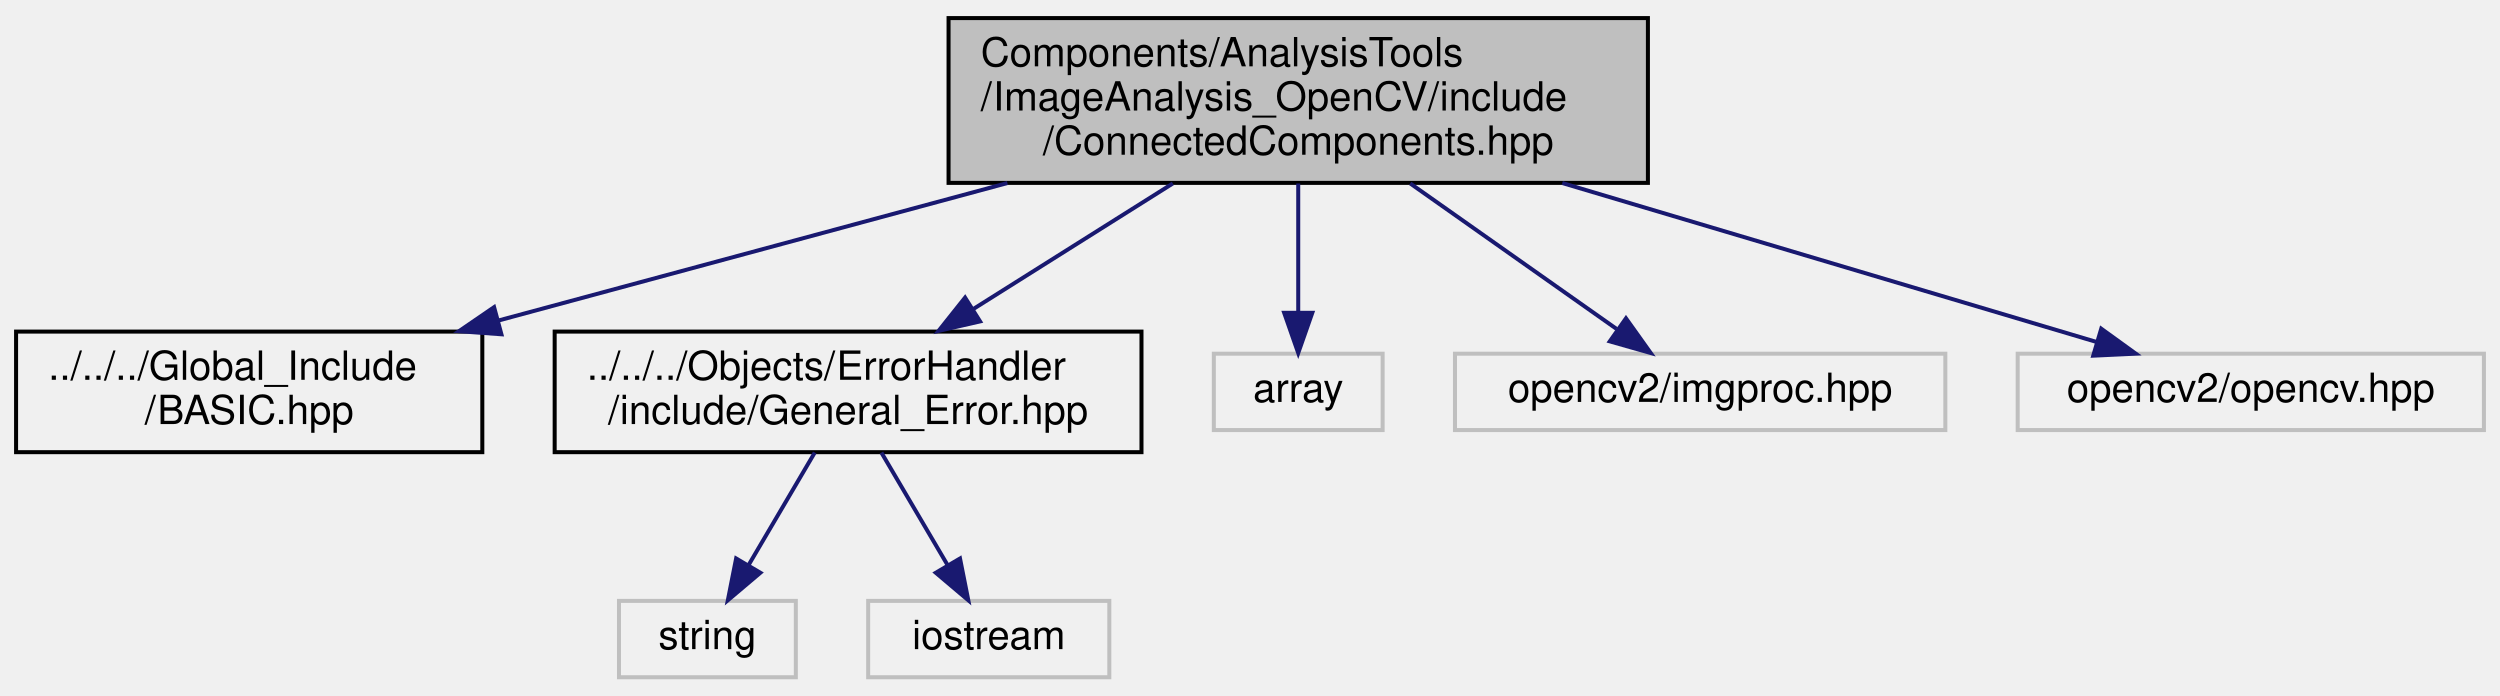
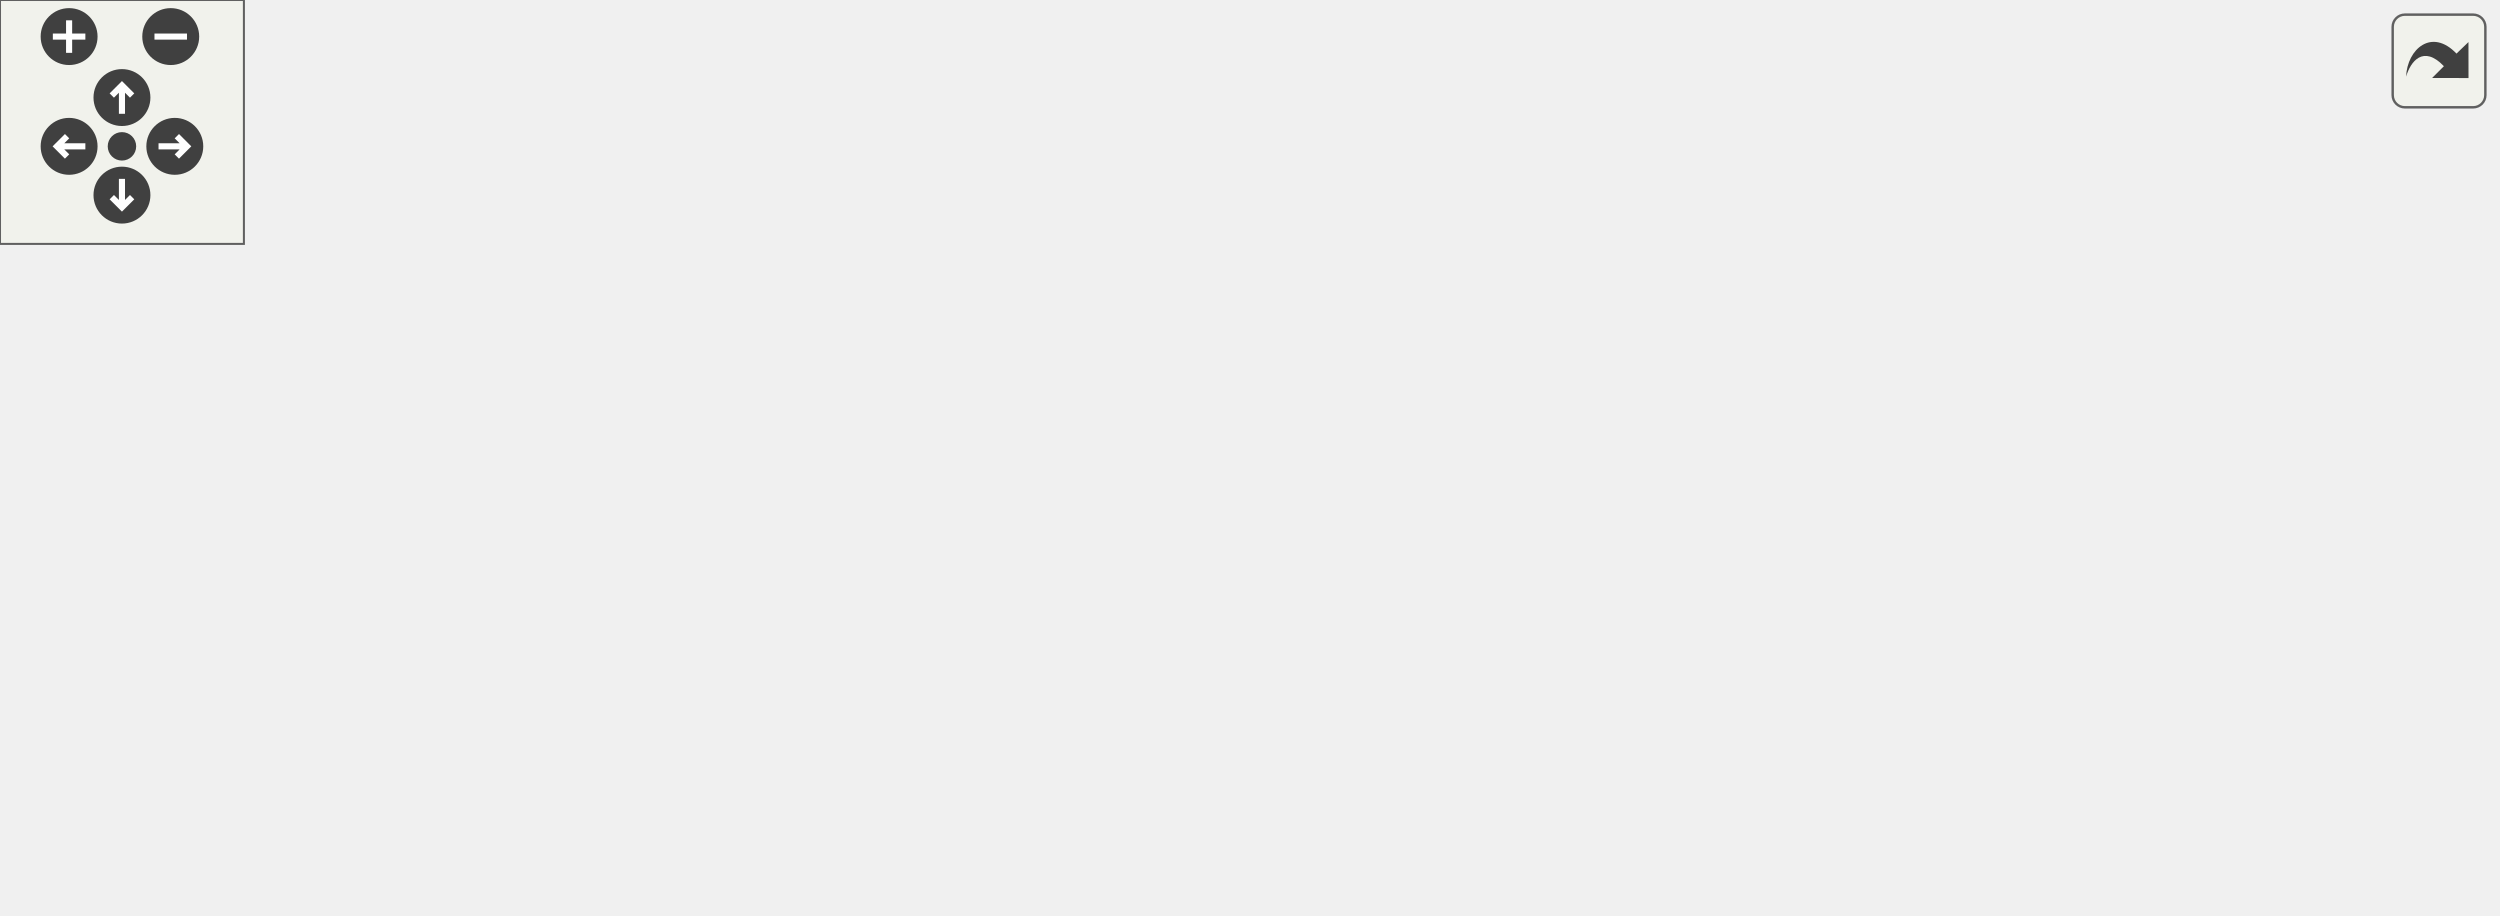
- <svg xmlns="http://www.w3.org/2000/svg" xmlns:xlink="http://www.w3.org/1999/xlink" width="622pt" height="173pt" viewBox="0.00 0.00 622.00 173.00">
-   <g id="graph0" class="graph" transform="scale(1 1) rotate(0) translate(4 169)">
-     <g id="node1" class="node">
-       <g id="a_node1">
-         <a xlink:title=" ">
-           <polygon fill="#bfbfbf" stroke="black" points="232,-123.5 232,-164.5 406,-164.5 406,-123.5 232,-123.5" />
-           <text text-anchor="start" x="240" y="-152.5" font-family="Helvetica,sans-Serif" font-size="10.00">Components/AnalysisTools</text>
-           <text text-anchor="start" x="240" y="-141.5" font-family="Helvetica,sans-Serif" font-size="10.00">/ImageAnalysis_OpenCV/include</text>
-           <text text-anchor="middle" x="319" y="-130.5" font-family="Helvetica,sans-Serif" font-size="10.00">/ConnectedComponents.hpp</text>
-         </a>
+ <svg xmlns="http://www.w3.org/2000/svg" xmlns:xlink="http://www.w3.org/1999/xlink" id="main" version="1.1" xml:space="preserve">
+   <style type="text/css">
+ .edge:hover path { stroke: red; }
+ .edge:hover polygon { stroke: red; fill: red; }
+ </style>
+   <defs>
+     <circle id="rim" cx="0" cy="0" r="7" />
+     <circle id="rim2" cx="0" cy="0" r="3.5" />
+     <g id="zoomPlus">
+       <use xlink:href="#rim" fill="#404040">
+         <set attributeName="fill" to="#808080" begin="zoomplus.mouseover" end="zoomplus.mouseout" />
+       </use>
+       <path d="M-4,0h8M0,-4v8" fill="none" stroke="white" stroke-width="1.5" pointer-events="none" />
+     </g>
+     <g id="zoomMin">
+       <use xlink:href="#rim" fill="#404040">
+         <set attributeName="fill" to="#808080" begin="zoomminus.mouseover" end="zoomminus.mouseout" />
+       </use>
+       <path d="M-4,0h8" fill="none" stroke="white" stroke-width="1.5" pointer-events="none" />
+     </g>
+     <g id="dirArrow">
+       <path fill="none" stroke="white" stroke-width="1.5" d="M0,-3.0v7 M-2.5,-0.5L0,-3.0L2.5,-0.5" />
+     </g>
+     <g id="resetDef">
+       <use xlink:href="#rim2" fill="#404040">
+         <set attributeName="fill" to="#808080" begin="reset.mouseover" end="reset.mouseout" />
+       </use>
+     </g>
+   </defs>
+   <svg id="graph" class="graph">
+     <g id="viewport">
+       <g id="node1" class="node">
+         <g id="a_node1">
+           <a xlink:title=" ">
+             <polygon fill="#bfbfbf" stroke="black" points="232,-123.5 232,-164.5 406,-164.5 406,-123.5 232,-123.5" />
+             <text text-anchor="start" x="240" y="-152.5" font-family="Helvetica,sans-Serif" font-size="10.00">Components/AnalysisTools</text>
+             <text text-anchor="start" x="240" y="-141.5" font-family="Helvetica,sans-Serif" font-size="10.00">/ImageAnalysis_OpenCV/include</text>
+             <text text-anchor="middle" x="319" y="-130.5" font-family="Helvetica,sans-Serif" font-size="10.00">/ConnectedComponents.hpp</text>
+           </a>
+         </g>
+       </g>
+       <g id="node2" class="node">
+         <g id="a_node2">
+           <a xlink:href="../../da/d5f/_b_a_s_i_c_8hpp.html" target="_top" xlink:title=" ">
+             <polygon fill="none" stroke="black" points="0,-56.5 0,-86.5 116,-86.5 116,-56.5 0,-56.5" />
+             <text text-anchor="start" x="8" y="-74.5" font-family="Helvetica,sans-Serif" font-size="10.00">../../../Global_Include</text>
+             <text text-anchor="middle" x="58" y="-63.5" font-family="Helvetica,sans-Serif" font-size="10.00">/BASIC.hpp</text>
+           </a>
+         </g>
+       </g>
+       <g id="edge1" class="edge">
+         <path fill="none" stroke="midnightblue" d="M246.64,-123.46C206.9,-112.72 158.11,-99.54 120.1,-89.28" />
+         <polygon fill="midnightblue" stroke="midnightblue" points="120.75,-85.83 110.19,-86.6 118.93,-92.58 120.75,-85.83" />
+       </g>
+       <g id="node3" class="node">
+         <g id="a_node3">
+           <a xlink:href="../../d3/deb/_general___error_8hpp.html" target="_top" xlink:title=" ">
+             <polygon fill="none" stroke="black" points="134,-56.5 134,-86.5 280,-86.5 280,-56.5 134,-56.5" />
+             <text text-anchor="start" x="142" y="-74.5" font-family="Helvetica,sans-Serif" font-size="10.00">../../../Objects/ErrorHandler</text>
+             <text text-anchor="middle" x="207" y="-63.5" font-family="Helvetica,sans-Serif" font-size="10.00">/include/General_Error.hpp</text>
+           </a>
+         </g>
+       </g>
+       <g id="edge2" class="edge">
+         <path fill="none" stroke="midnightblue" d="M287.8,-123.36C272.33,-113.62 253.69,-101.89 238.21,-92.15" />
+         <polygon fill="midnightblue" stroke="midnightblue" points="239.84,-89.04 229.51,-86.67 236.11,-94.96 239.84,-89.04" />
+       </g>
+       <g id="node6" class="node">
+         <g id="a_node6">
+           <a xlink:title=" ">
+             <polygon fill="none" stroke="#bfbfbf" points="298,-62 298,-81 340,-81 340,-62 298,-62" />
+             <text text-anchor="middle" x="319" y="-69" font-family="Helvetica,sans-Serif" font-size="10.00">array</text>
+           </a>
+         </g>
+       </g>
+       <g id="edge5" class="edge">
+         <path fill="none" stroke="midnightblue" d="M319,-123.36C319,-113.3 319,-101.1 319,-91.18" />
+         <polygon fill="midnightblue" stroke="midnightblue" points="322.5,-91.17 319,-81.17 315.5,-91.17 322.5,-91.17" />
+       </g>
+       <g id="node7" class="node">
+         <g id="a_node7">
+           <a xlink:title=" ">
+             <polygon fill="none" stroke="#bfbfbf" points="358,-62 358,-81 480,-81 480,-62 358,-62" />
+             <text text-anchor="middle" x="419" y="-69" font-family="Helvetica,sans-Serif" font-size="10.00">opencv2/imgproc.hpp</text>
+           </a>
+         </g>
+       </g>
+       <g id="edge6" class="edge">
+         <path fill="none" stroke="midnightblue" d="M346.86,-123.36C363.13,-111.89 383.32,-97.65 398.2,-87.16" />
+         <polygon fill="midnightblue" stroke="midnightblue" points="400.54,-89.8 406.7,-81.17 396.51,-84.07 400.54,-89.8" />
+       </g>
+       <g id="node8" class="node">
+         <g id="a_node8">
+           <a xlink:title=" ">
+             <polygon fill="none" stroke="#bfbfbf" points="498,-62 498,-81 614,-81 614,-62 498,-62" />
+             <text text-anchor="middle" x="556" y="-69" font-family="Helvetica,sans-Serif" font-size="10.00">opencv2/opencv.hpp</text>
+           </a>
+         </g>
+       </g>
+       <g id="edge7" class="edge">
+         <path fill="none" stroke="midnightblue" d="M384.7,-123.46C427.53,-110.72 481.92,-94.54 517.78,-83.87" />
+         <polygon fill="midnightblue" stroke="midnightblue" points="518.79,-87.22 527.38,-81.01 516.8,-80.51 518.79,-87.22" />
+       </g>
+       <g id="node4" class="node">
+         <g id="a_node4">
+           <a xlink:title=" ">
+             <polygon fill="none" stroke="#bfbfbf" points="150,-0.5 150,-19.5 194,-19.5 194,-0.5 150,-0.5" />
+             <text text-anchor="middle" x="172" y="-7.5" font-family="Helvetica,sans-Serif" font-size="10.00">string</text>
+           </a>
+         </g>
+       </g>
+       <g id="edge3" class="edge">
+         <path fill="none" stroke="midnightblue" d="M198.71,-56.4C193.78,-48.02 187.49,-37.33 182.25,-28.42" />
+         <polygon fill="midnightblue" stroke="midnightblue" points="185.18,-26.5 177.09,-19.66 179.15,-30.05 185.18,-26.5" />
+       </g>
+       <g id="node5" class="node">
+         <g id="a_node5">
+           <a xlink:title=" ">
+             <polygon fill="none" stroke="#bfbfbf" points="212,-0.5 212,-19.5 272,-19.5 272,-0.5 212,-0.5" />
+             <text text-anchor="middle" x="242" y="-7.5" font-family="Helvetica,sans-Serif" font-size="10.00">iostream</text>
+           </a>
+         </g>
+       </g>
+       <g id="edge4" class="edge">
+         <path fill="none" stroke="midnightblue" d="M215.29,-56.4C220.22,-48.02 226.51,-37.33 231.75,-28.42" />
+         <polygon fill="midnightblue" stroke="midnightblue" points="234.85,-30.05 236.91,-19.66 228.82,-26.5 234.85,-30.05" />
      </g>
    </g>
-     <g id="node2" class="node">
-       <g id="a_node2">
-         <a xlink:href="../../da/d5f/_b_a_s_i_c_8hpp.html" target="_top" xlink:title=" ">
-           <polygon fill="none" stroke="black" points="0,-56.5 0,-86.5 116,-86.5 116,-56.5 0,-56.5" />
-           <text text-anchor="start" x="8" y="-74.5" font-family="Helvetica,sans-Serif" font-size="10.00">../../../Global_Include</text>
-           <text text-anchor="middle" x="58" y="-63.5" font-family="Helvetica,sans-Serif" font-size="10.00">/BASIC.hpp</text>
-         </a>
-       </g>
+   </svg>
+   <g id="navigator" transform="translate(0 0)" fill="#404254">
+     <rect fill="#f2f5e9" fill-opacity="0.5" stroke="#606060" stroke-width=".5" x="0" y="0" width="60" height="60" />
+     <use id="zoomplus" xlink:href="#zoomPlus" x="17" y="9" />
+     <use id="zoomminus" xlink:href="#zoomMin" x="42" y="9" />
+     <use id="reset" xlink:href="#resetDef" x="30" y="36" />
+     <g id="arrowUp" xlink:href="#dirArrow" transform="translate(30 24)">
+       <use xlink:href="#rim" fill="#404040">
+         <set attributeName="fill" to="#808080" begin="arrowUp.mouseover" end="arrowUp.mouseout" />
+       </use>
+       <path fill="none" stroke="white" stroke-width="1.5" d="M0,-3.0v7 M-2.5,-0.5L0,-3.0L2.5,-0.5" />
    </g>
-     <g id="edge1" class="edge">
-       <path fill="none" stroke="midnightblue" d="M246.64,-123.46C206.9,-112.72 158.11,-99.54 120.1,-89.28" />
-       <polygon fill="midnightblue" stroke="midnightblue" points="120.75,-85.83 110.19,-86.6 118.93,-92.58 120.75,-85.83" />
+     <g id="arrowRight" xlink:href="#dirArrow" transform="rotate(90) translate(36 -43)">
+       <use xlink:href="#rim" fill="#404040">
+         <set attributeName="fill" to="#808080" begin="arrowRight.mouseover" end="arrowRight.mouseout" />
+       </use>
+       <path fill="none" stroke="white" stroke-width="1.5" d="M0,-3.0v7 M-2.5,-0.5L0,-3.0L2.5,-0.5" />
    </g>
-     <g id="node3" class="node">
-       <g id="a_node3">
-         <a xlink:href="../../d3/deb/_general___error_8hpp.html" target="_top" xlink:title=" ">
-           <polygon fill="none" stroke="black" points="134,-56.5 134,-86.5 280,-86.5 280,-56.5 134,-56.5" />
-           <text text-anchor="start" x="142" y="-74.5" font-family="Helvetica,sans-Serif" font-size="10.00">../../../Objects/ErrorHandler</text>
-           <text text-anchor="middle" x="207" y="-63.5" font-family="Helvetica,sans-Serif" font-size="10.00">/include/General_Error.hpp</text>
-         </a>
-       </g>
+     <g id="arrowDown" xlink:href="#dirArrow" transform="rotate(180) translate(-30 -48)">
+       <use xlink:href="#rim" fill="#404040">
+         <set attributeName="fill" to="#808080" begin="arrowDown.mouseover" end="arrowDown.mouseout" />
+       </use>
+       <path fill="none" stroke="white" stroke-width="1.5" d="M0,-3.0v7 M-2.5,-0.5L0,-3.0L2.5,-0.5" />
    </g>
-     <g id="edge2" class="edge">
-       <path fill="none" stroke="midnightblue" d="M287.8,-123.36C272.33,-113.62 253.69,-101.89 238.21,-92.15" />
-       <polygon fill="midnightblue" stroke="midnightblue" points="239.84,-89.04 229.51,-86.67 236.11,-94.96 239.84,-89.04" />
-     </g>
-     <g id="node6" class="node">
-       <g id="a_node6">
-         <a xlink:title=" ">
-           <polygon fill="none" stroke="#bfbfbf" points="298,-62 298,-81 340,-81 340,-62 298,-62" />
-           <text text-anchor="middle" x="319" y="-69" font-family="Helvetica,sans-Serif" font-size="10.00">array</text>
-         </a>
-       </g>
-     </g>
-     <g id="edge5" class="edge">
-       <path fill="none" stroke="midnightblue" d="M319,-123.36C319,-113.3 319,-101.1 319,-91.18" />
-       <polygon fill="midnightblue" stroke="midnightblue" points="322.5,-91.17 319,-81.17 315.5,-91.17 322.5,-91.17" />
-     </g>
-     <g id="node7" class="node">
-       <g id="a_node7">
-         <a xlink:title=" ">
-           <polygon fill="none" stroke="#bfbfbf" points="358,-62 358,-81 480,-81 480,-62 358,-62" />
-           <text text-anchor="middle" x="419" y="-69" font-family="Helvetica,sans-Serif" font-size="10.00">opencv2/imgproc.hpp</text>
-         </a>
-       </g>
-     </g>
-     <g id="edge6" class="edge">
-       <path fill="none" stroke="midnightblue" d="M346.86,-123.36C363.13,-111.89 383.32,-97.65 398.2,-87.16" />
-       <polygon fill="midnightblue" stroke="midnightblue" points="400.54,-89.8 406.7,-81.17 396.51,-84.07 400.54,-89.8" />
-     </g>
-     <g id="node8" class="node">
-       <g id="a_node8">
-         <a xlink:title=" ">
-           <polygon fill="none" stroke="#bfbfbf" points="498,-62 498,-81 614,-81 614,-62 498,-62" />
-           <text text-anchor="middle" x="556" y="-69" font-family="Helvetica,sans-Serif" font-size="10.00">opencv2/opencv.hpp</text>
-         </a>
-       </g>
-     </g>
-     <g id="edge7" class="edge">
-       <path fill="none" stroke="midnightblue" d="M384.7,-123.46C427.53,-110.72 481.92,-94.54 517.78,-83.87" />
-       <polygon fill="midnightblue" stroke="midnightblue" points="518.79,-87.22 527.38,-81.01 516.8,-80.51 518.79,-87.22" />
-     </g>
-     <g id="node4" class="node">
-       <g id="a_node4">
-         <a xlink:title=" ">
-           <polygon fill="none" stroke="#bfbfbf" points="150,-0.5 150,-19.5 194,-19.5 194,-0.5 150,-0.5" />
-           <text text-anchor="middle" x="172" y="-7.5" font-family="Helvetica,sans-Serif" font-size="10.00">string</text>
-         </a>
-       </g>
-     </g>
-     <g id="edge3" class="edge">
-       <path fill="none" stroke="midnightblue" d="M198.71,-56.4C193.78,-48.02 187.49,-37.33 182.25,-28.42" />
-       <polygon fill="midnightblue" stroke="midnightblue" points="185.18,-26.5 177.09,-19.66 179.15,-30.05 185.18,-26.5" />
-     </g>
-     <g id="node5" class="node">
-       <g id="a_node5">
-         <a xlink:title=" ">
-           <polygon fill="none" stroke="#bfbfbf" points="212,-0.5 212,-19.5 272,-19.5 272,-0.5 212,-0.5" />
-           <text text-anchor="middle" x="242" y="-7.5" font-family="Helvetica,sans-Serif" font-size="10.00">iostream</text>
-         </a>
-       </g>
-     </g>
-     <g id="edge4" class="edge">
-       <path fill="none" stroke="midnightblue" d="M215.29,-56.4C220.22,-48.02 226.51,-37.33 231.75,-28.42" />
-       <polygon fill="midnightblue" stroke="midnightblue" points="234.85,-30.05 236.91,-19.66 228.82,-26.5 234.85,-30.05" />
+     <g id="arrowLeft" xlink:href="#dirArrow" transform="rotate(270) translate(-36 17)">
+       <use xlink:href="#rim" fill="#404040">
+         <set attributeName="fill" to="#808080" begin="arrowLeft.mouseover" end="arrowLeft.mouseout" />
+       </use>
+       <path fill="none" stroke="white" stroke-width="1.5" d="M0,-3.0v7 M-2.5,-0.5L0,-3.0L2.5,-0.5" />
    </g>
  </g>
+   <svg viewBox="0 0 15 15" width="100%" height="30px" preserveAspectRatio="xMaxYMin meet">
+     <g id="arrow_out" transform="scale(0.3 0.3)">
+       <a xlink:href="_connected_components_8hpp__incl_org.svg" target="_base">
+         <rect id="button" ry="5" rx="5" y="6" x="6" height="38" width="38" fill="#f2f5e9" fill-opacity="0.5" stroke="#606060" stroke-width="1.0" />
+         <path id="arrow" d="M 11.5,31.437 C 11.94,20.098 22.043,11.323 32.159,21.979 L 37.069,17.246 C 37.069,17.246 37.088,32 37.088,32 L 22.16,31.978 C 22.16,31.978 26.998,27.14 26.998,27.14 C 18.529,18.264 13.292,25.23 11.5,31.437 z" style="fill:#404040;" />
+       </a>
+     </g>
+   </svg>
</svg>
